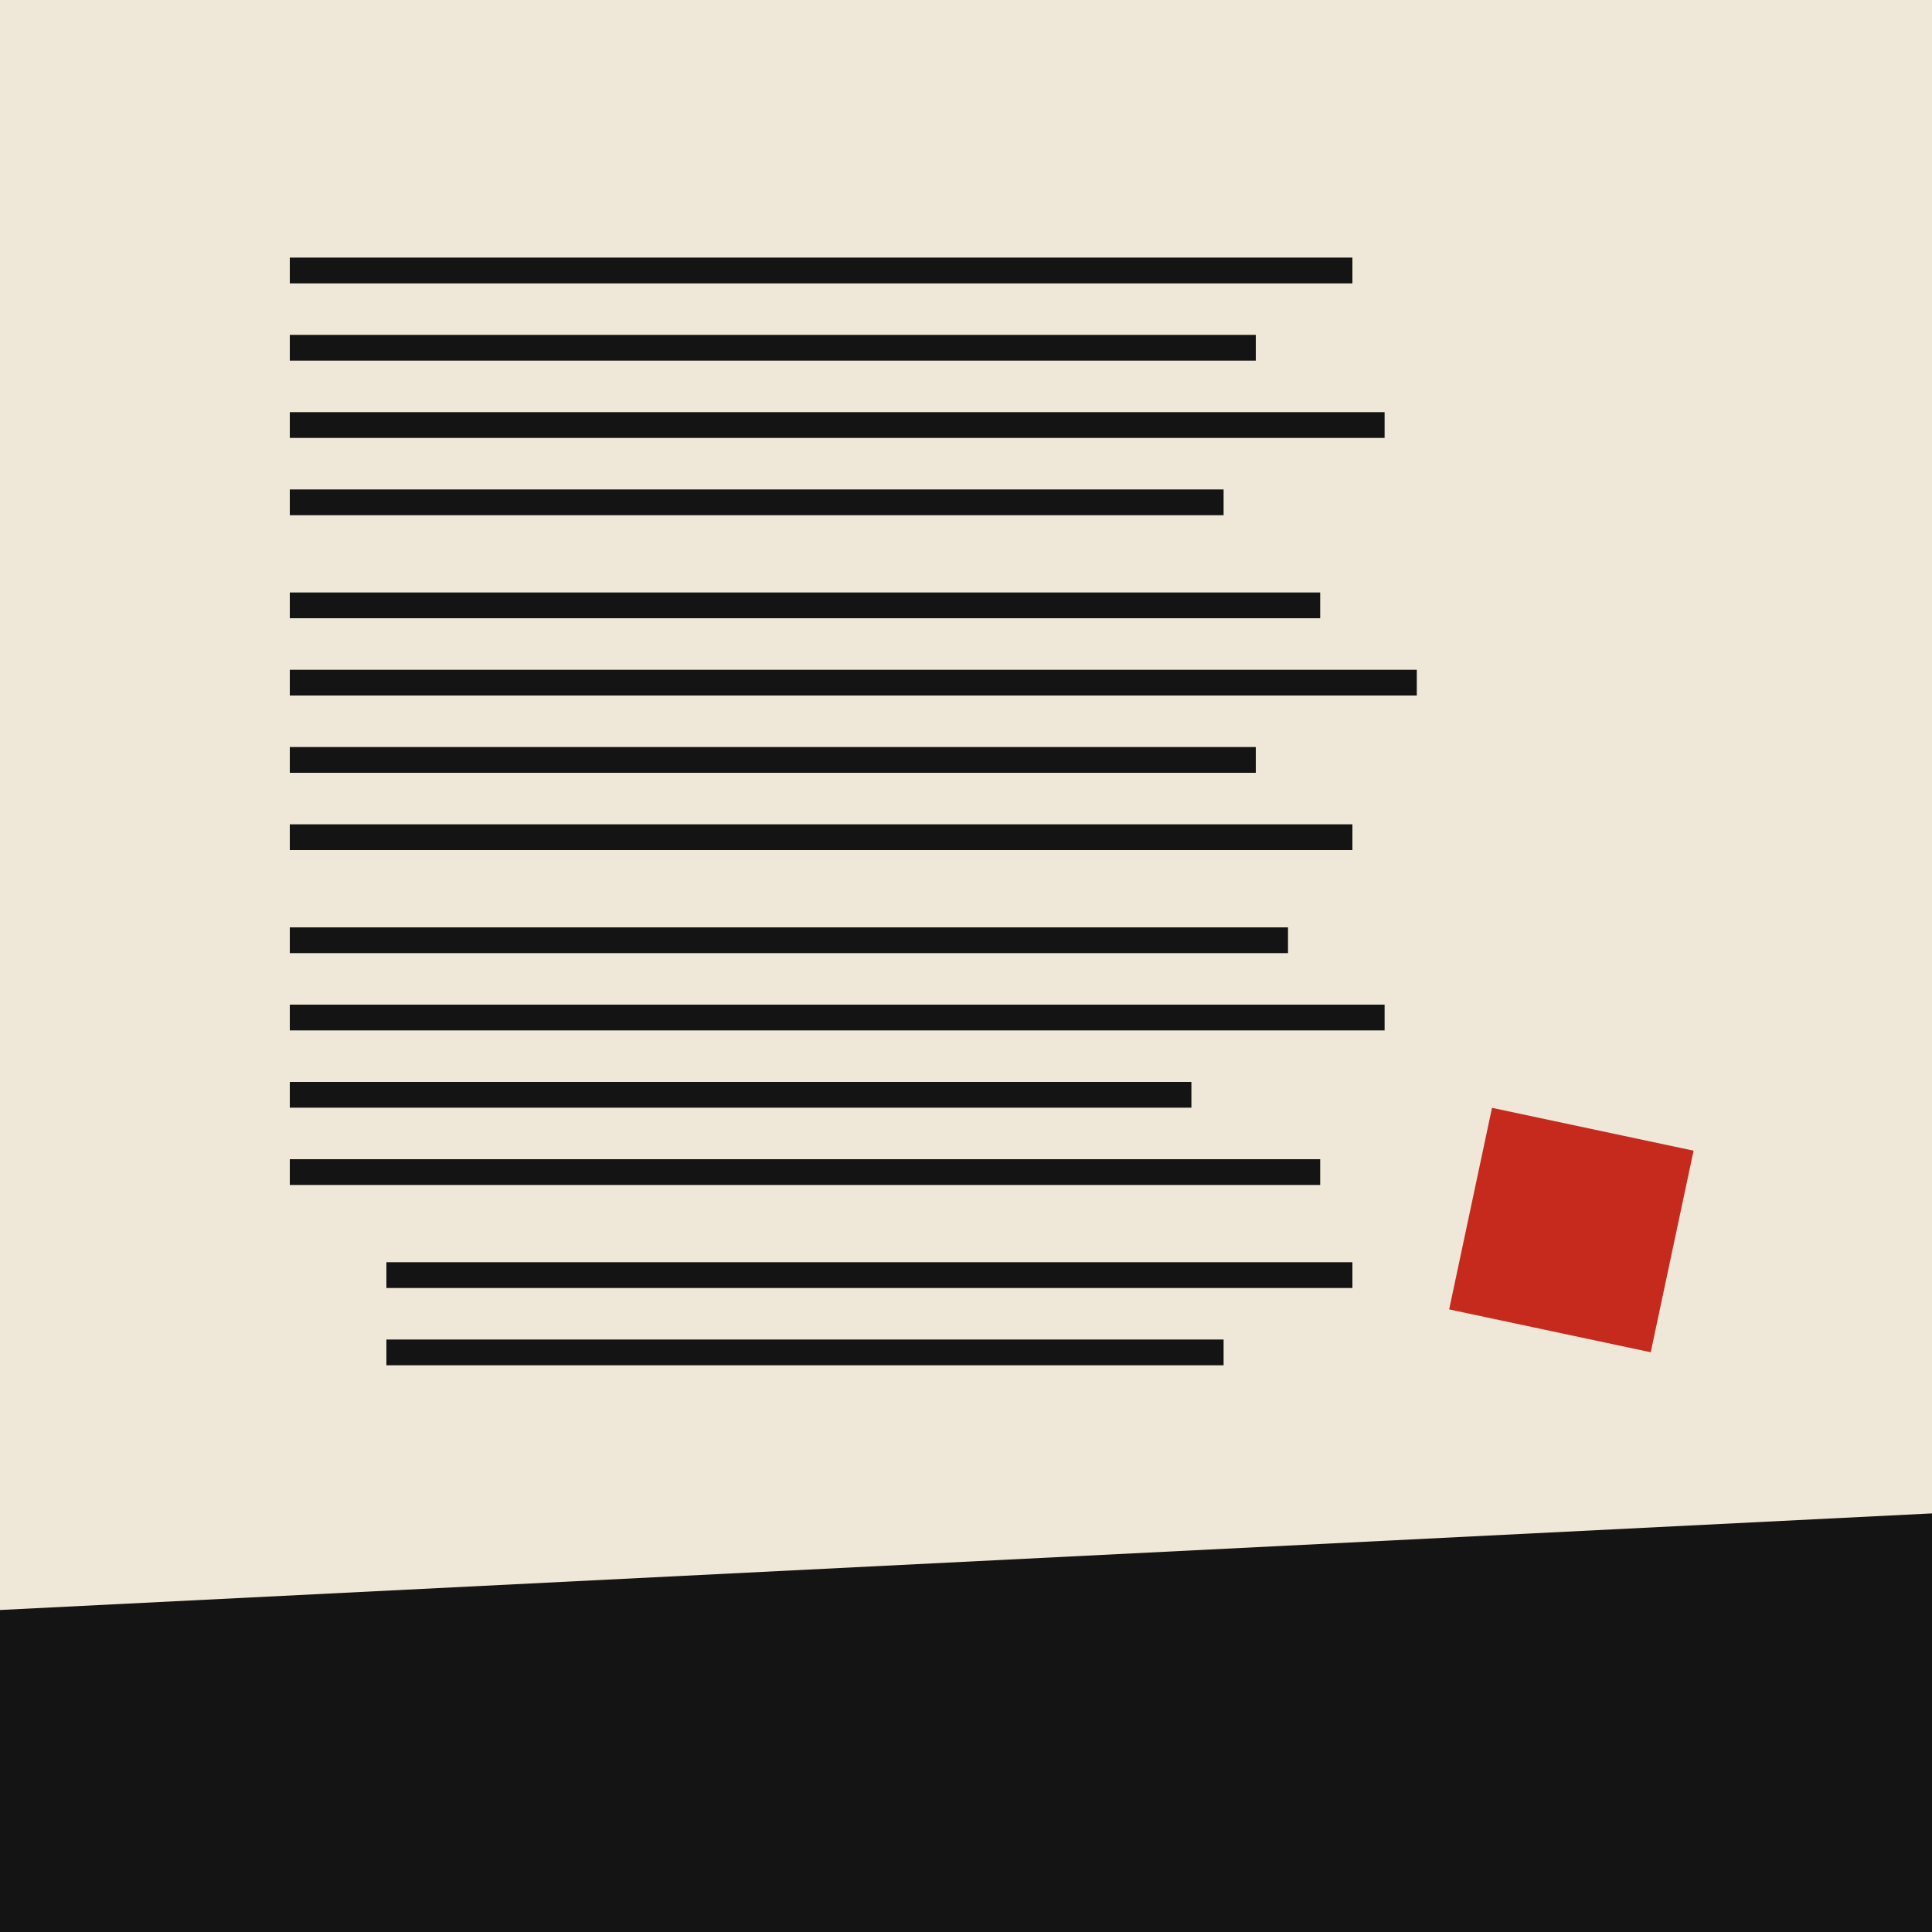
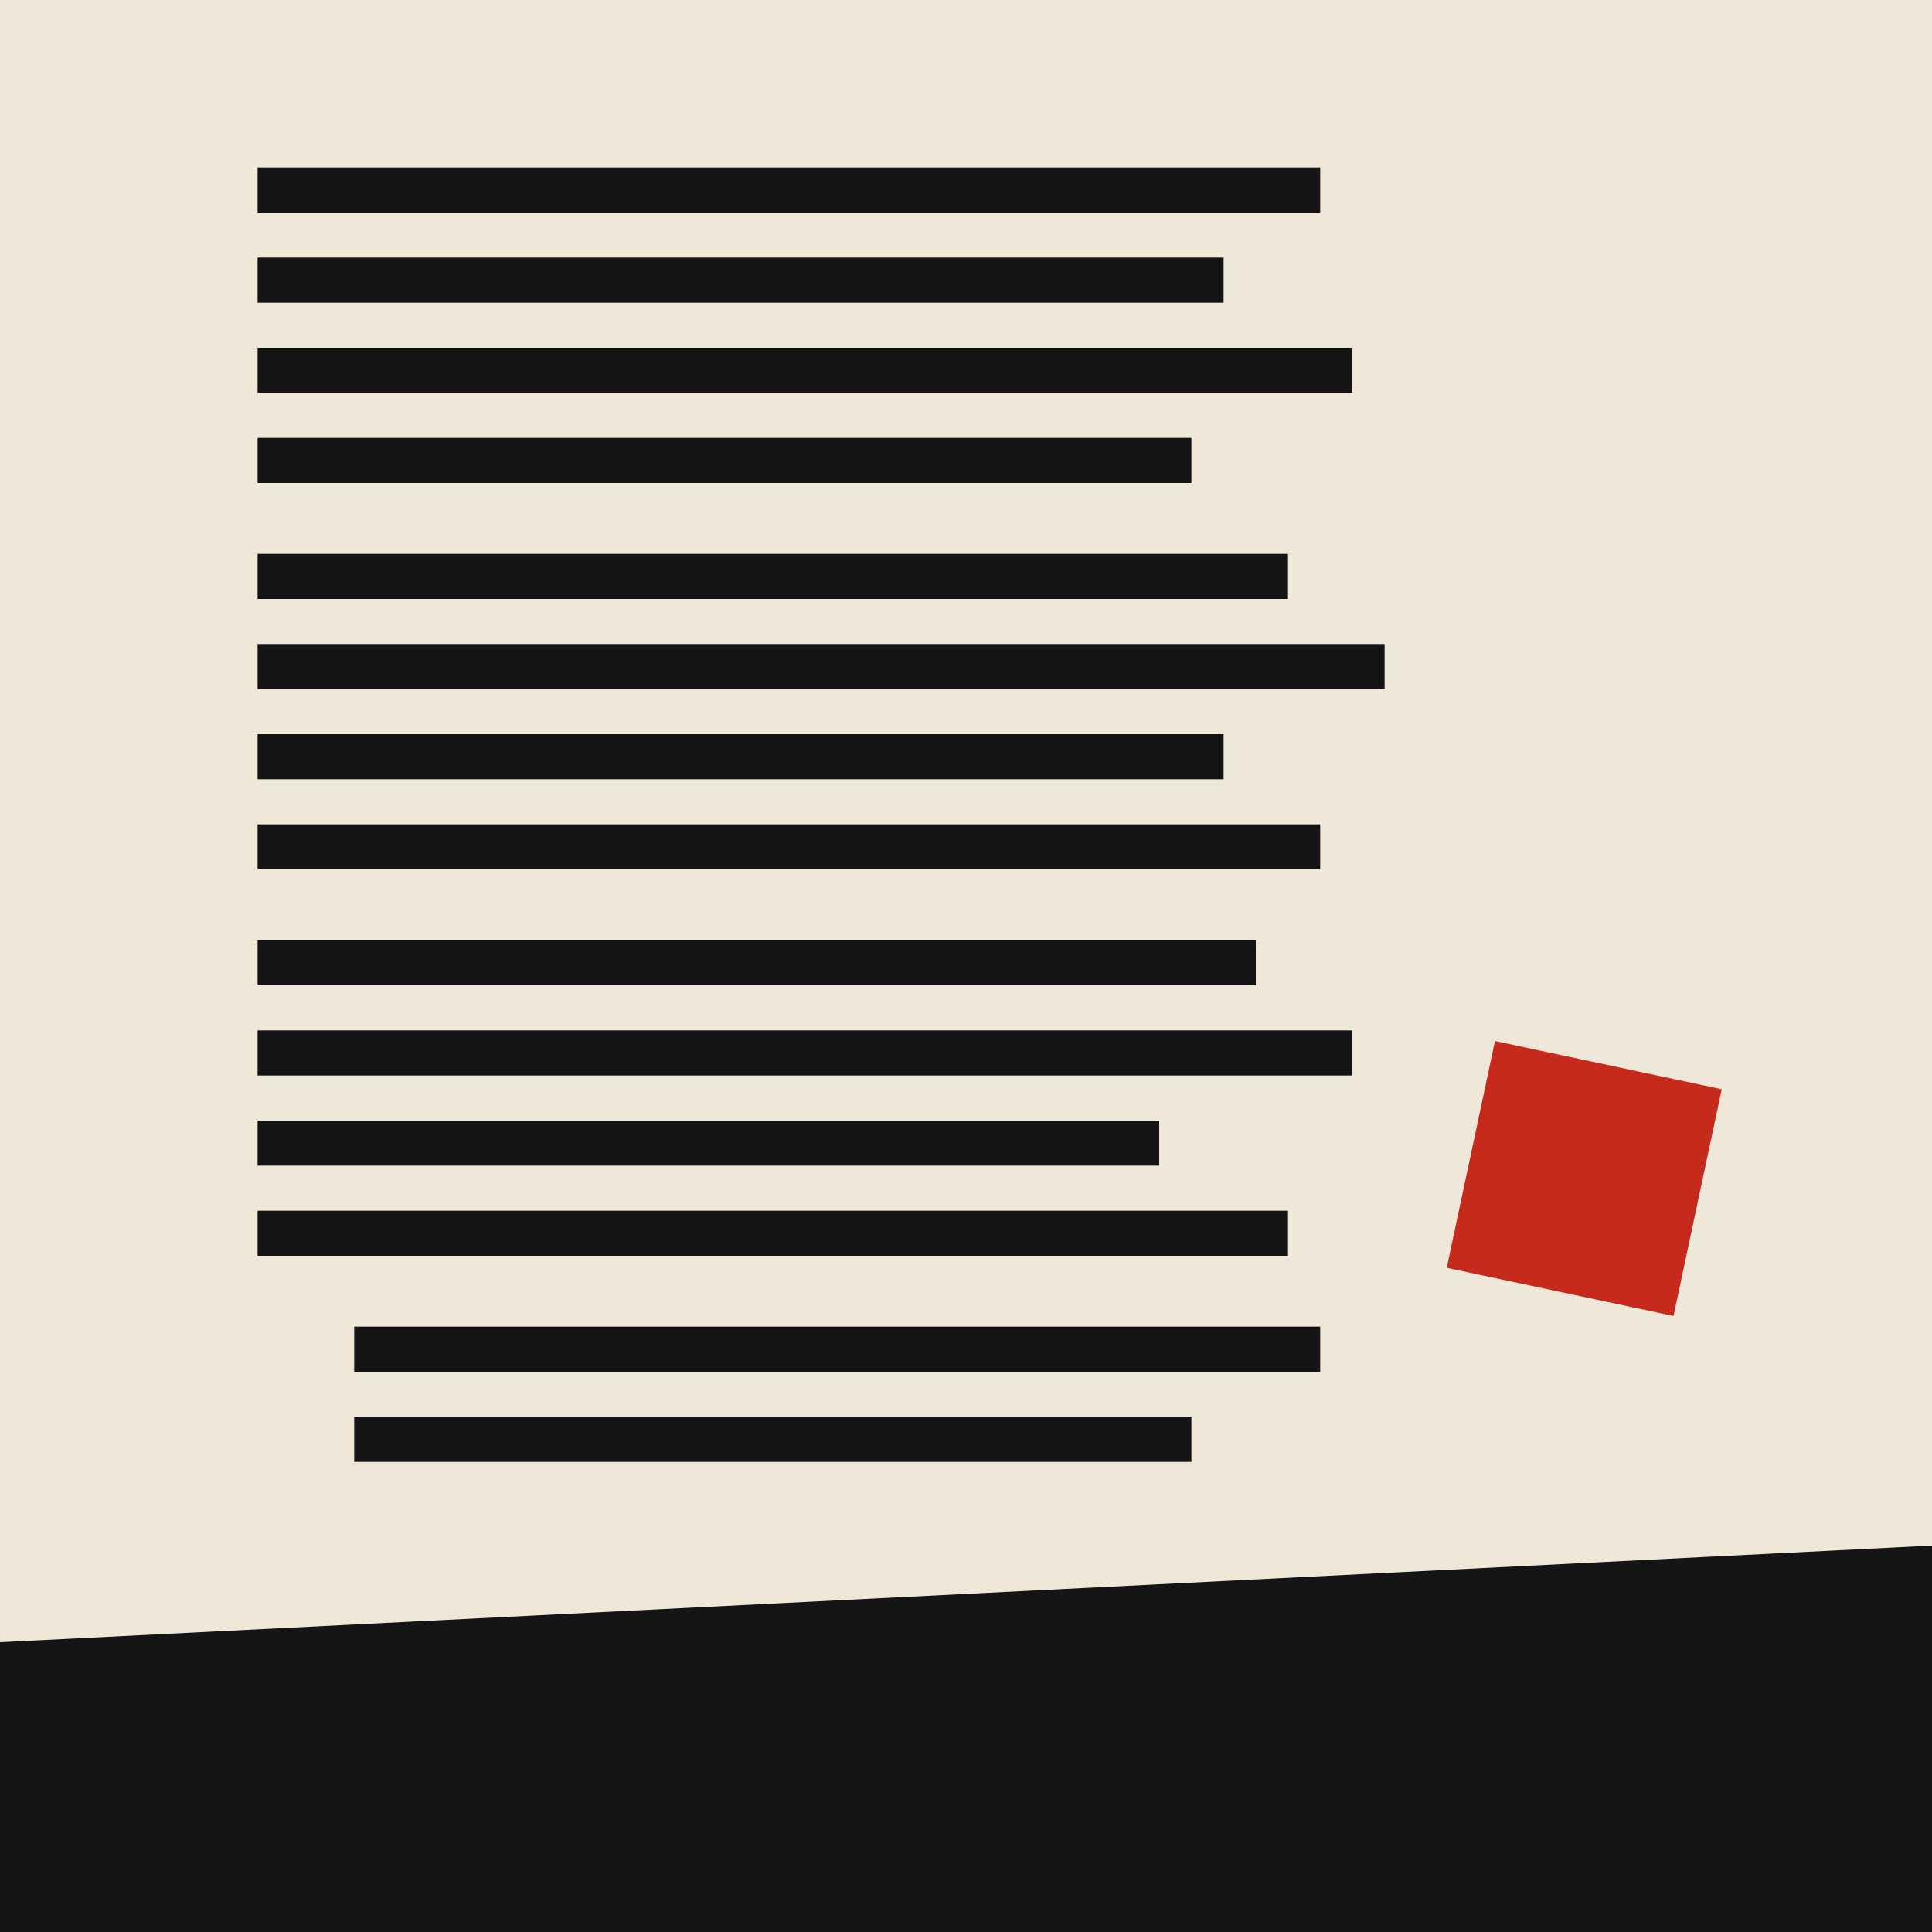
<svg xmlns="http://www.w3.org/2000/svg" viewBox="0 0 600 600">
  <rect width="600" height="600" fill="#efe8d8" />
  <g fill="#141414">
-     <rect x="90" y="80" width="330" height="8" />
-     <rect x="90" y="104" width="300" height="8" />
-     <rect x="90" y="128" width="340" height="8" />
-     <rect x="90" y="152" width="290" height="8" />
-     <rect x="90" y="184" width="320" height="8" />
-     <rect x="90" y="208" width="350" height="8" />
-     <rect x="90" y="232" width="300" height="8" />
-     <rect x="90" y="256" width="330" height="8" />
-     <rect x="90" y="288" width="310" height="8" />
-     <rect x="90" y="312" width="340" height="8" />
-     <rect x="90" y="336" width="280" height="8" />
-     <rect x="90" y="360" width="320" height="8" />
-     <rect x="120" y="392" width="300" height="8" />
-     <rect x="120" y="416" width="260" height="8" />
+     <rect x="80" y="52" width="330" height="14" />
+     <rect x="80" y="80" width="300" height="14" />
+     <rect x="80" y="108" width="340" height="14" />
+     <rect x="80" y="136" width="290" height="14" />
+     <rect x="80" y="172" width="320" height="14" />
+     <rect x="80" y="200" width="350" height="14" />
+     <rect x="80" y="228" width="300" height="14" />
+     <rect x="80" y="256" width="330" height="14" />
+     <rect x="80" y="292" width="310" height="14" />
+     <rect x="80" y="320" width="340" height="14" />
+     <rect x="80" y="348" width="280" height="14" />
+     <rect x="80" y="376" width="320" height="14" />
+     <rect x="110" y="412" width="300" height="14" />
+     <rect x="110" y="440" width="260" height="14" />
  </g>
-   <polygon points="0,500 600,470 600,600 0,600" fill="#141414" />
-   <rect x="456" y="350" width="64" height="64" fill="#c62a1d" transform="rotate(12 488 382)" />
+   <polygon points="0,510 600,480 600,600 0,600" fill="#141414" />
+   <rect x="456" y="330" width="72" height="72" fill="#c62a1d" transform="rotate(12 492 366)" />
</svg>
